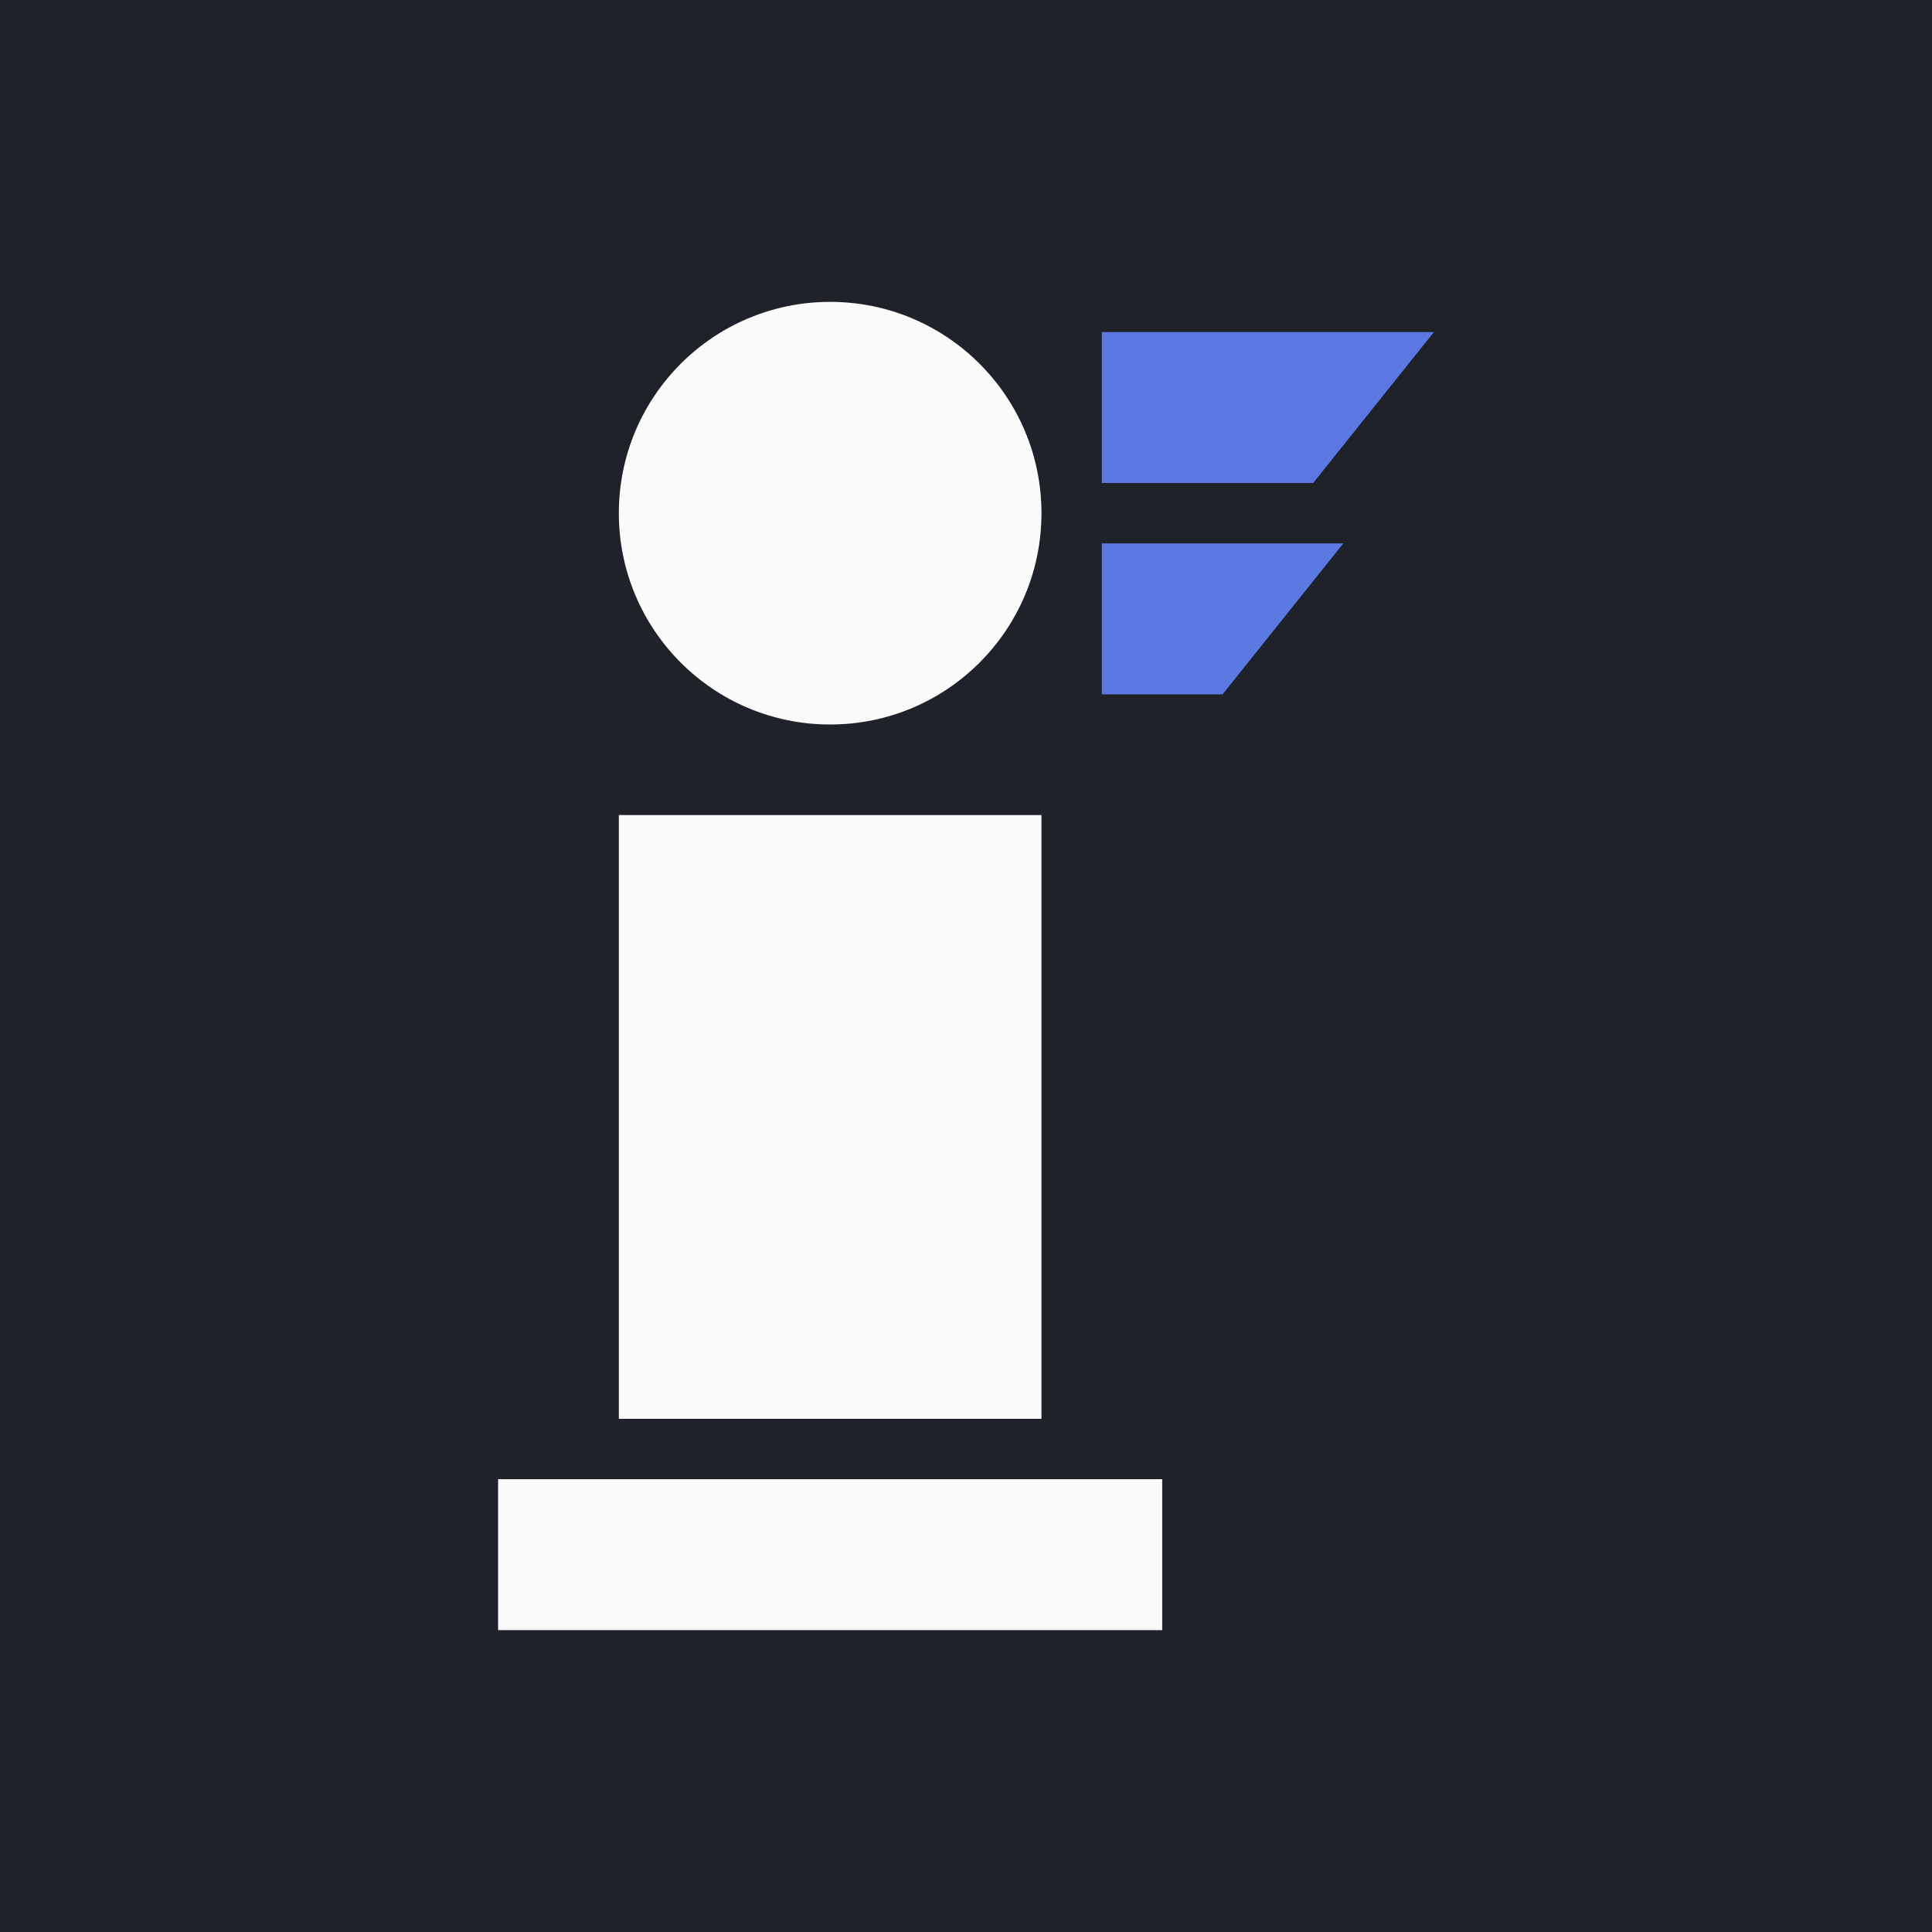
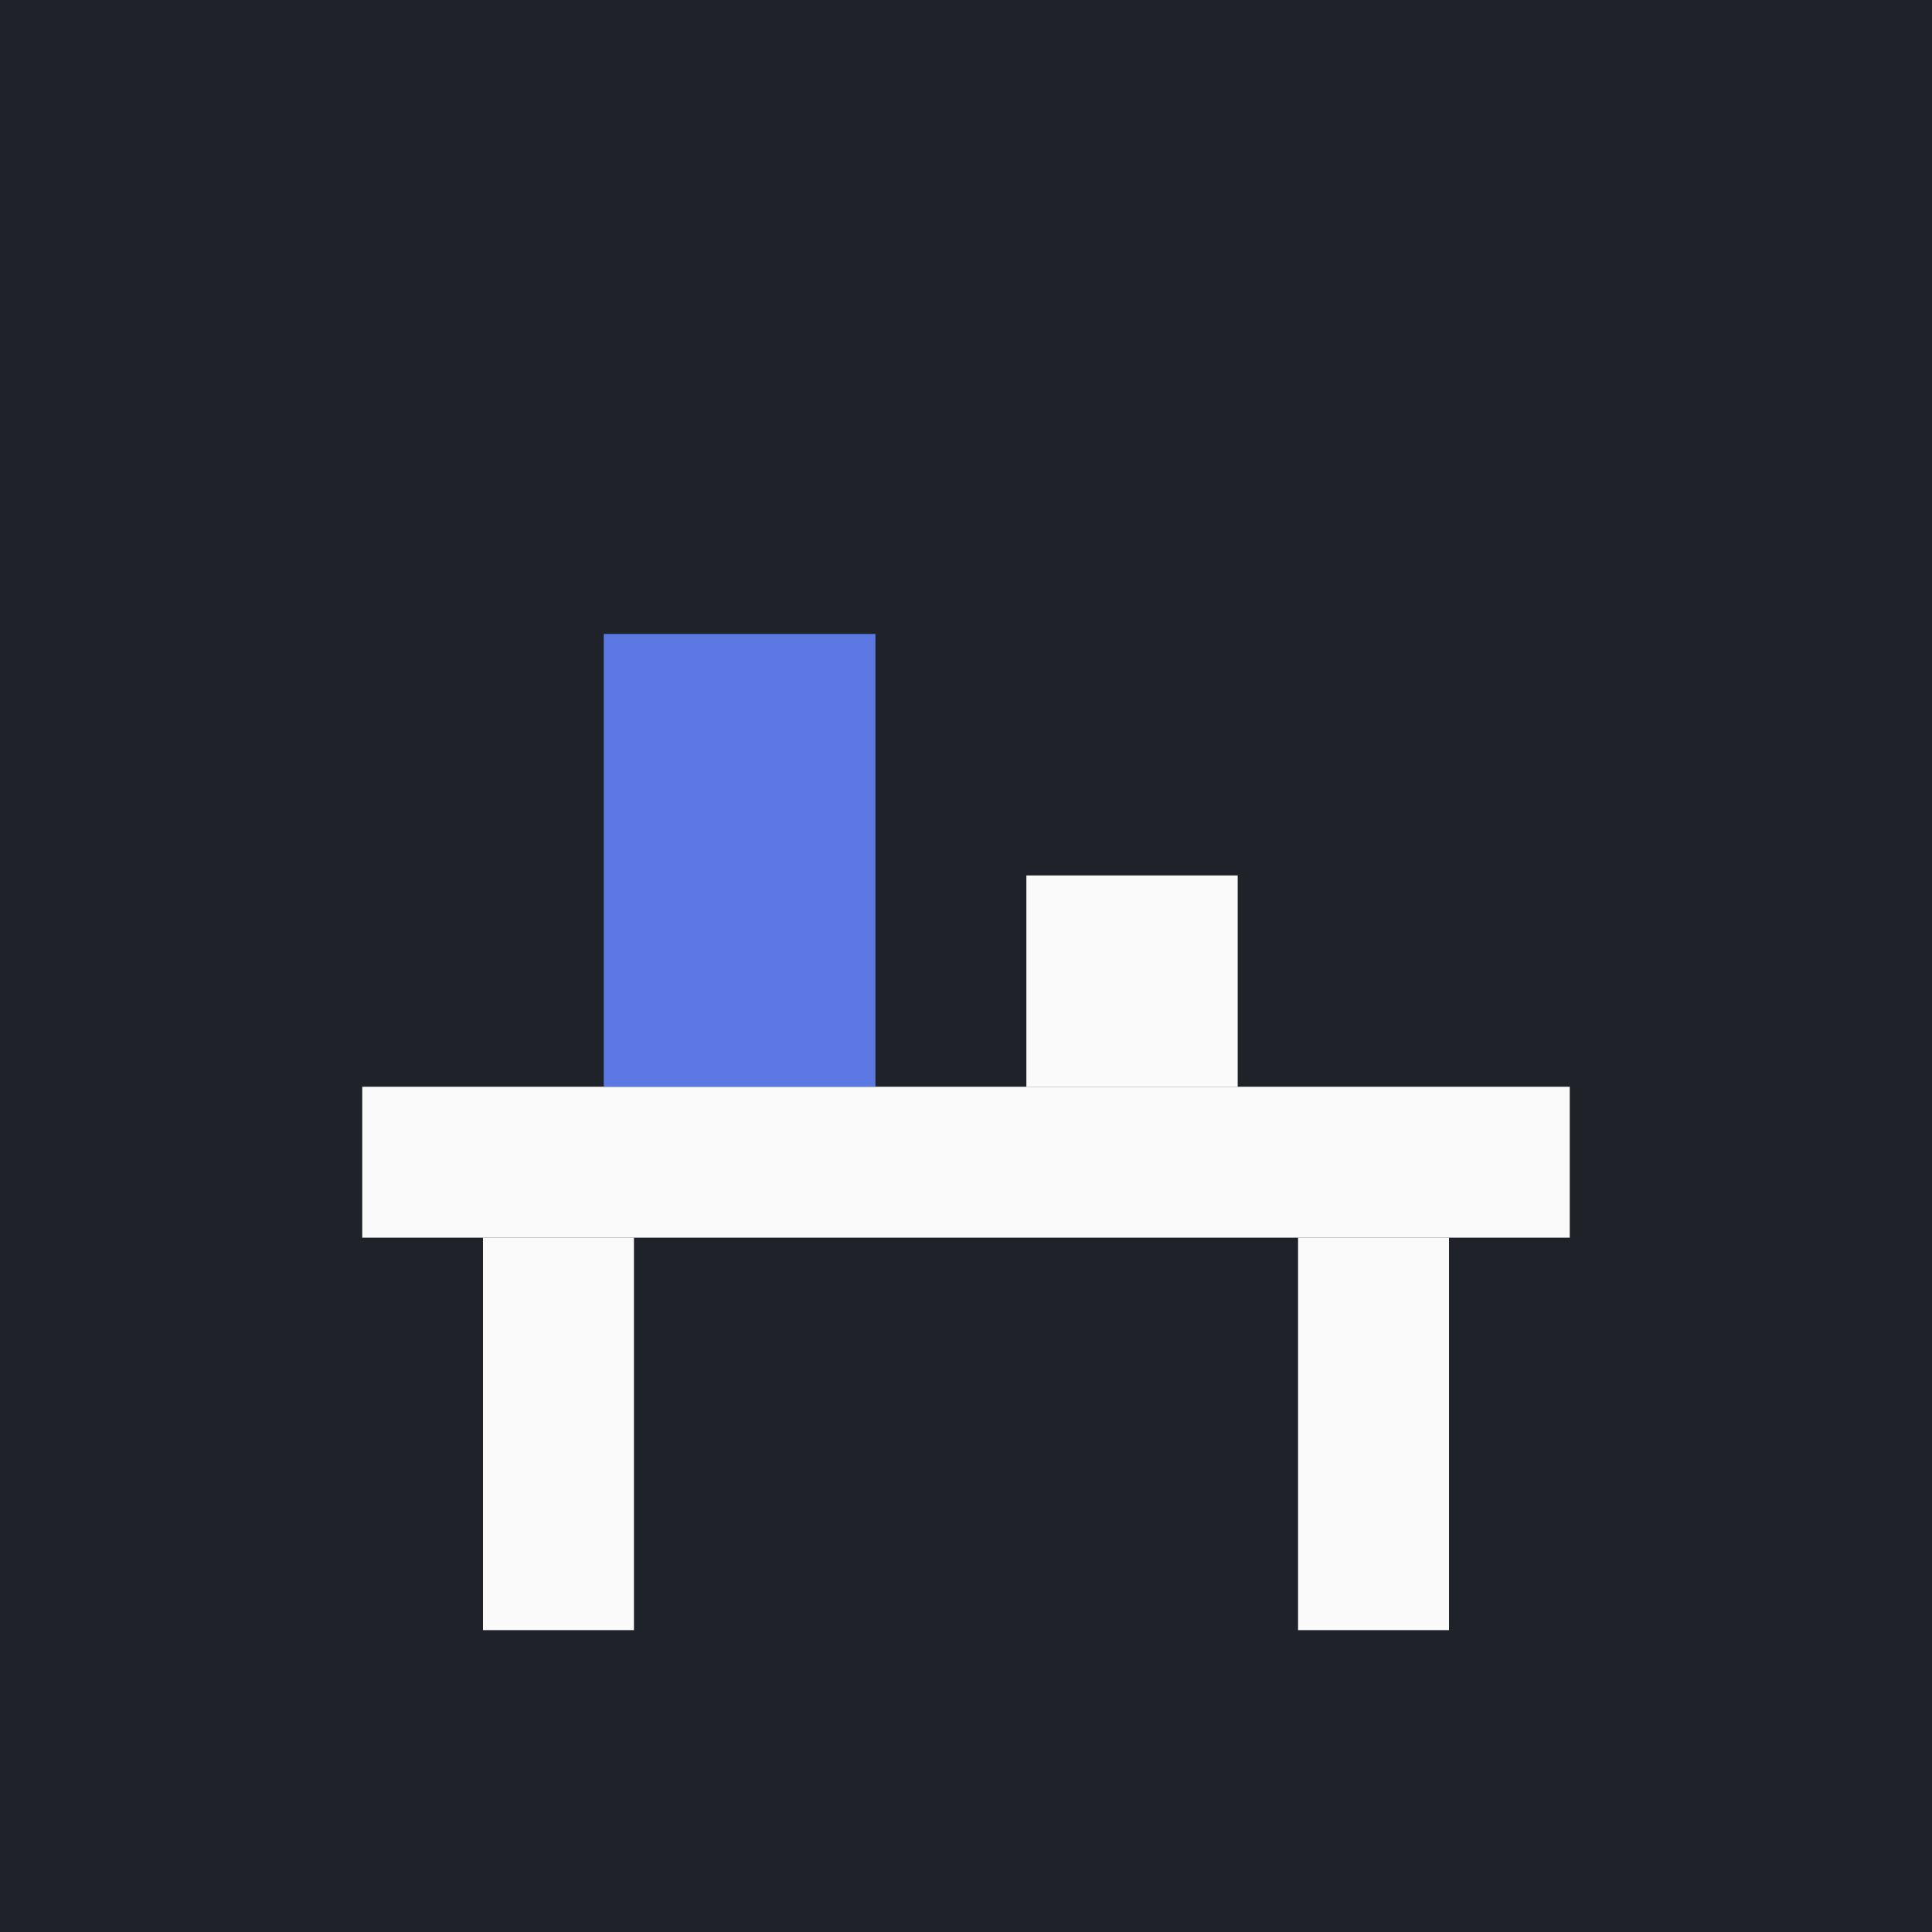
<svg xmlns="http://www.w3.org/2000/svg" viewBox="0 0 64 64">
  <rect width="64" height="64" fill="#1F2329" />
-   <circle cx="27.5" cy="17" r="7" fill="#FAFAFA" />
-   <path d="M20.5 27h14v20h-14z" fill="#FAFAFA" />
-   <path d="M16.5 49h22v5h-22z" fill="#FAFAFA" />
-   <path d="M36.5 11h11l-4 5h-7z" fill="#5C78E2" />
-   <path d="M36.5 18h8l-4 5h-4z" fill="#5C78E2" />
+   <path d="M12 36h40v5H12z" fill="#FAFAFA" />
+   <path d="M16 41h5v13h-5zM43 41h5v13h-5z" fill="#FAFAFA" />
+   <path d="M20 21h9v15h-9z" fill="#5C78E2" />
+   <path d="M34 29h7v7h-7z" fill="#FAFAFA" />
</svg>
